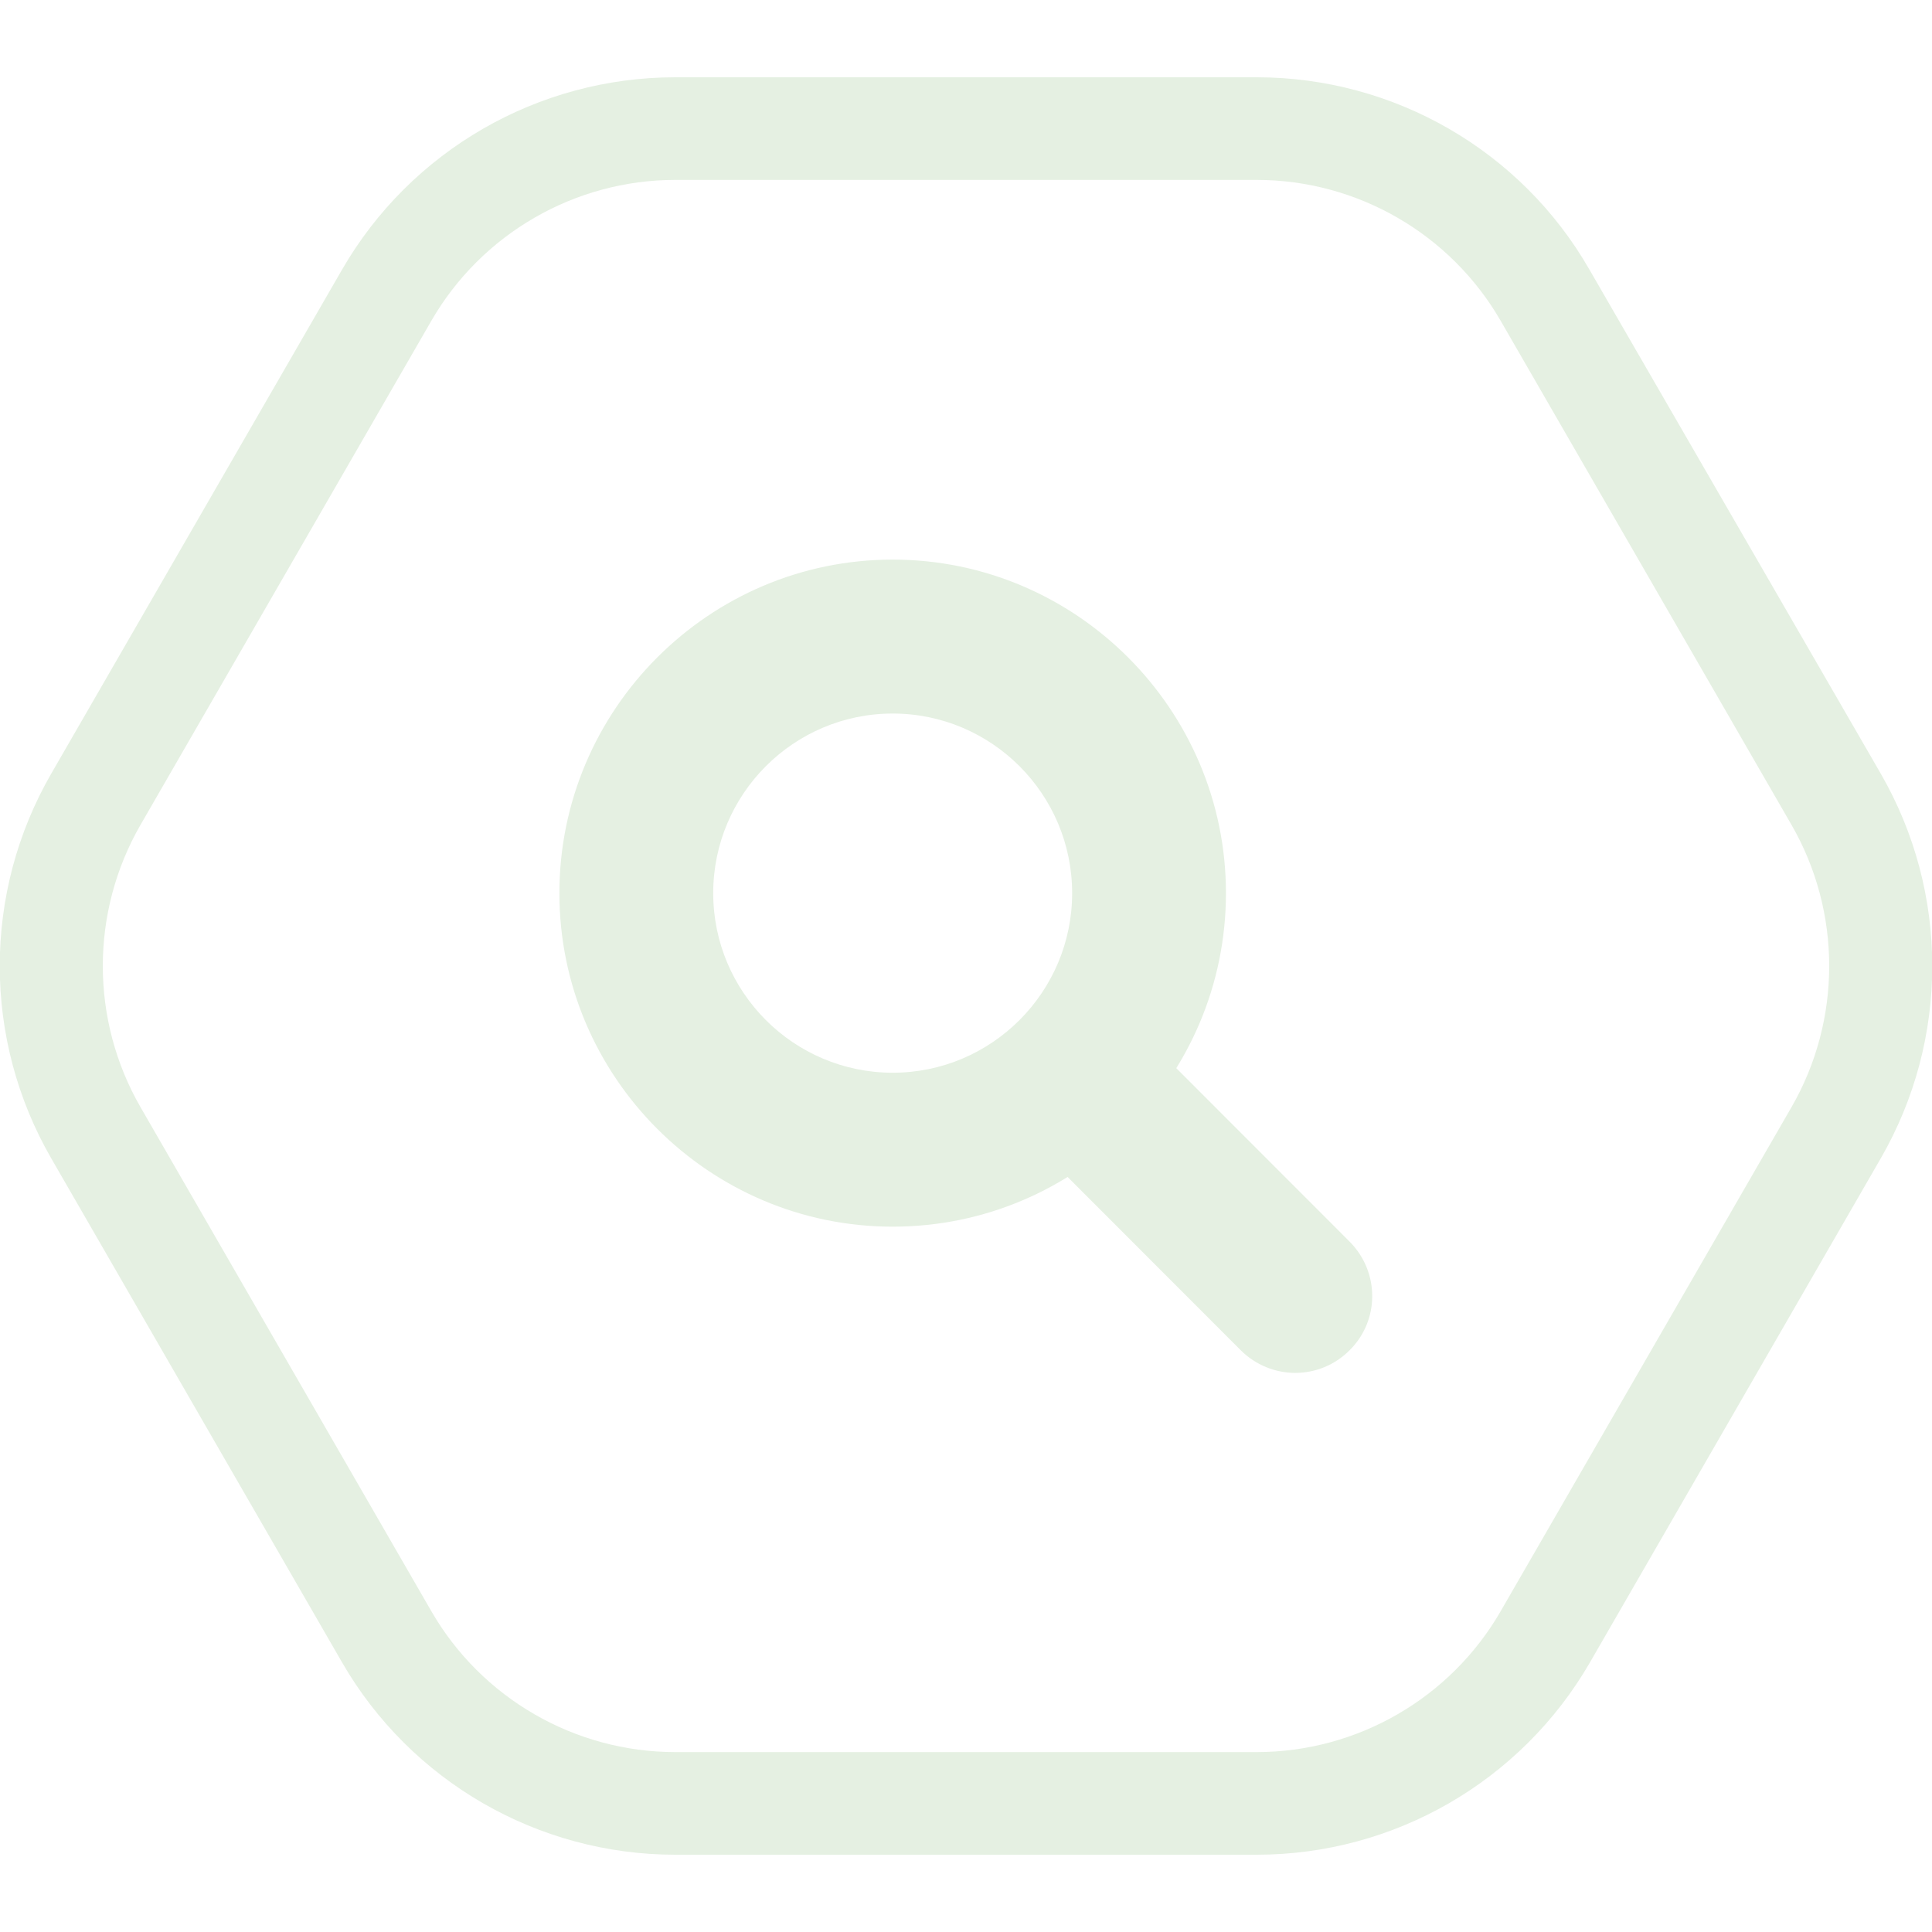
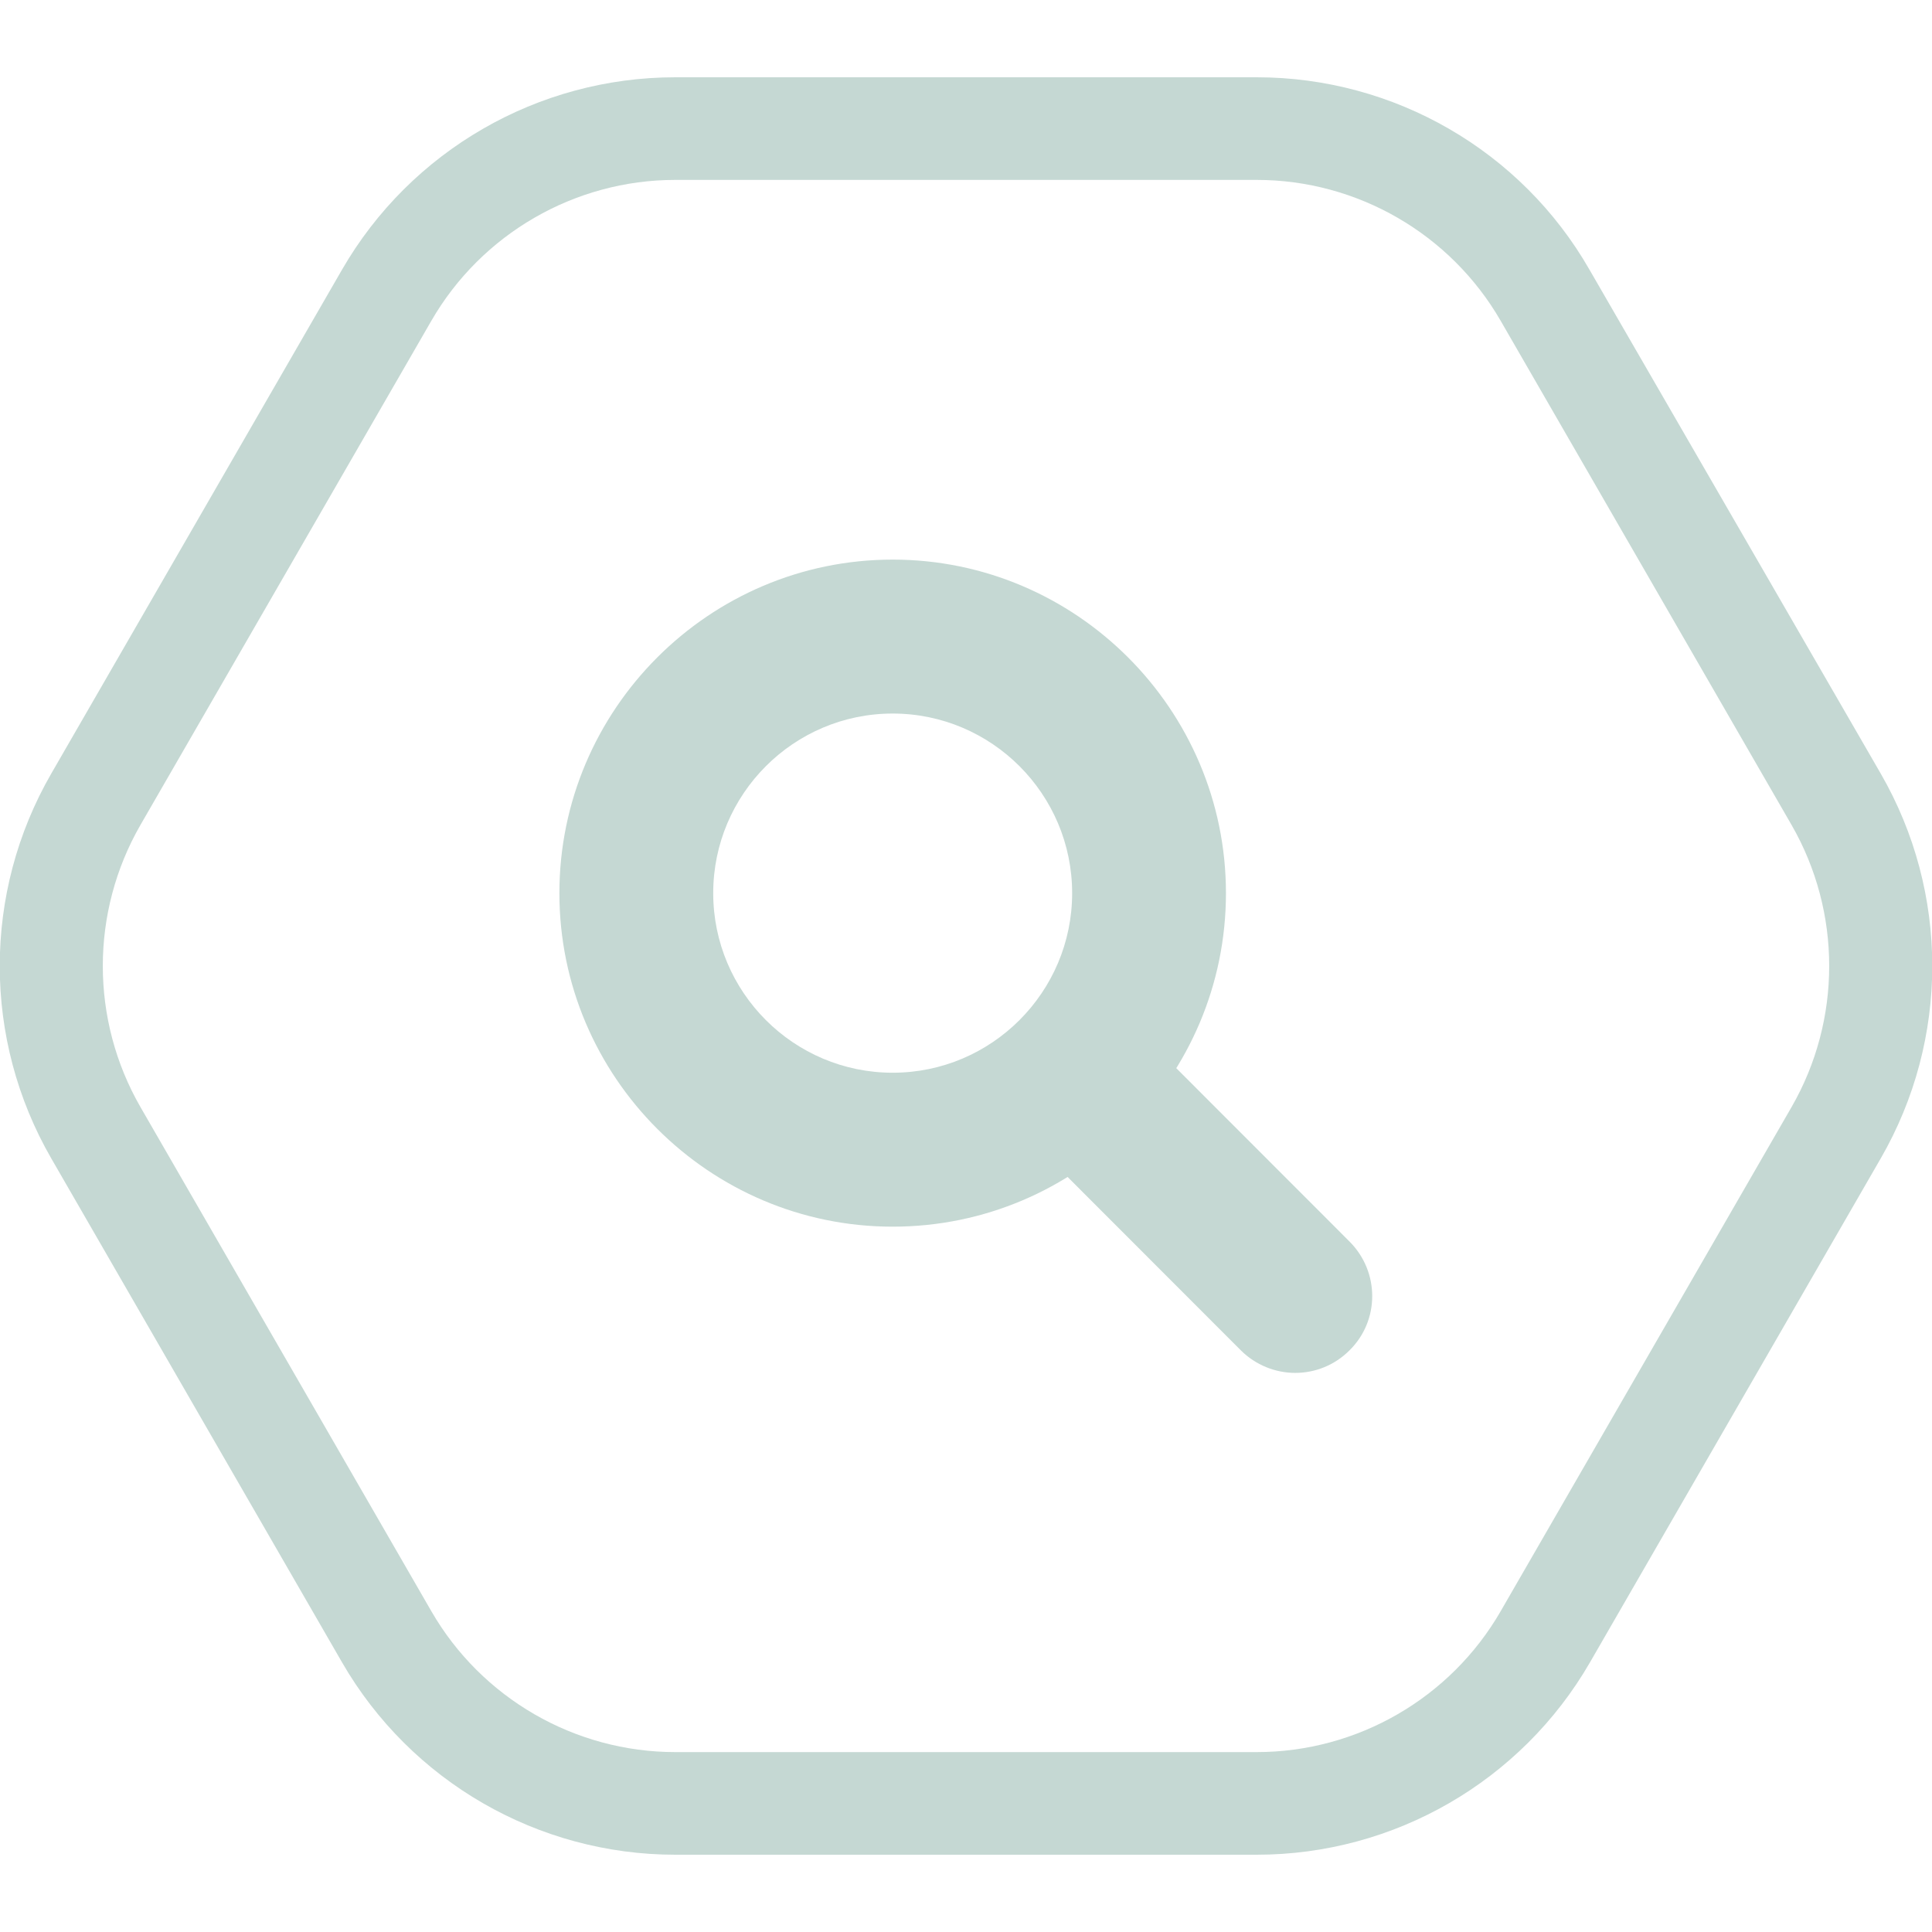
<svg xmlns="http://www.w3.org/2000/svg" width="100" height="100" viewBox="0 0 100 100" fill="none">
  <g clip-path="url(#clip0)">
-     <path d="M65.048 9.312C70.25 9.312 75.08 12.101 77.681 16.616L92.729 42.696C95.329 47.211 95.329 52.789 92.729 57.304L77.681 83.385C75.08 87.9 70.25 90.688 65.048 90.688H34.953C29.751 90.688 24.921 87.9 22.32 83.385L7.272 57.304C4.671 52.789 4.671 47.211 7.272 42.696L22.32 16.616C24.921 12.101 29.751 9.312 34.953 9.312H65.048ZM65.048 4H34.953C27.84 4 21.258 7.798 17.702 13.96L2.654 40.04C-0.902 46.202 -0.902 53.798 2.654 59.96L17.702 86.04C21.258 92.202 27.84 96 34.953 96H65.048C72.161 96 78.742 92.202 82.299 86.04L97.346 59.96C100.903 53.798 100.903 46.202 97.346 40.04L82.272 13.96C78.742 7.798 72.161 4 65.048 4Z" fill="#e5f0e2" />
-     <path d="M67.038 71.061C66.03 71.061 64.995 70.663 64.225 69.893L54.273 59.933C52.707 58.366 52.707 55.843 54.273 54.303C55.839 52.736 58.36 52.736 59.899 54.303L69.851 64.262C71.417 65.829 71.417 68.352 69.851 69.893C69.082 70.663 68.073 71.061 67.038 71.061Z" fill="#e5f0e2" />
-     <path d="M46.205 63.492C36.704 63.492 28.954 55.737 28.954 46.229C28.954 36.721 36.704 28.965 46.205 28.965C55.706 28.965 63.455 36.721 63.455 46.229C63.455 55.737 55.733 63.492 46.205 63.492ZM46.205 36.933C41.083 36.933 36.916 41.103 36.916 46.229C36.916 51.355 41.083 55.524 46.205 55.524C51.327 55.524 55.494 51.355 55.494 46.229C55.494 41.103 51.327 36.933 46.205 36.933Z" fill="#e5f0e2" />
+     <path d="M65.048 9.312C70.25 9.312 75.08 12.101 77.681 16.616L92.729 42.696C95.329 47.211 95.329 52.789 92.729 57.304L77.681 83.385C75.08 87.9 70.25 90.688 65.048 90.688H34.953C29.751 90.688 24.921 87.9 22.32 83.385L7.272 57.304C4.671 52.789 4.671 47.211 7.272 42.696L22.32 16.616C24.921 12.101 29.751 9.312 34.953 9.312H65.048ZM65.048 4H34.953C27.84 4 21.258 7.798 17.702 13.96L2.654 40.04C-0.902 46.202 -0.902 53.798 2.654 59.96L17.702 86.04C21.258 92.202 27.84 96 34.953 96H65.048C72.161 96 78.742 92.202 82.299 86.04L97.346 59.96C100.903 53.798 100.903 46.202 97.346 40.04L82.272 13.96C78.742 7.798 72.161 4 65.048 4Z" fill="#c5d8d3" />
+     <path d="M67.038 71.061C66.03 71.061 64.995 70.663 64.225 69.893L54.273 59.933C52.707 58.366 52.707 55.843 54.273 54.303C55.839 52.736 58.36 52.736 59.899 54.303L69.851 64.262C71.417 65.829 71.417 68.352 69.851 69.893C69.082 70.663 68.073 71.061 67.038 71.061Z" fill="#c5d8d3" />
+     <path d="M46.205 63.492C36.704 63.492 28.954 55.737 28.954 46.229C28.954 36.721 36.704 28.965 46.205 28.965C55.706 28.965 63.455 36.721 63.455 46.229C63.455 55.737 55.733 63.492 46.205 63.492ZM46.205 36.933C41.083 36.933 36.916 41.103 36.916 46.229C36.916 51.355 41.083 55.524 46.205 55.524C51.327 55.524 55.494 51.355 55.494 46.229C55.494 41.103 51.327 36.933 46.205 36.933Z" fill="#c5d8d3" />
  </g>
  <defs>
    <clipPath id="clip0">
-       <rect width="100" height="92" fill="#e5f0e2" transform="translate(0 4)" />
+       <rect width="100" height="92" fill="#c5d8d3" transform="translate(0 4)" />
    </clipPath>
  </defs>
</svg>
